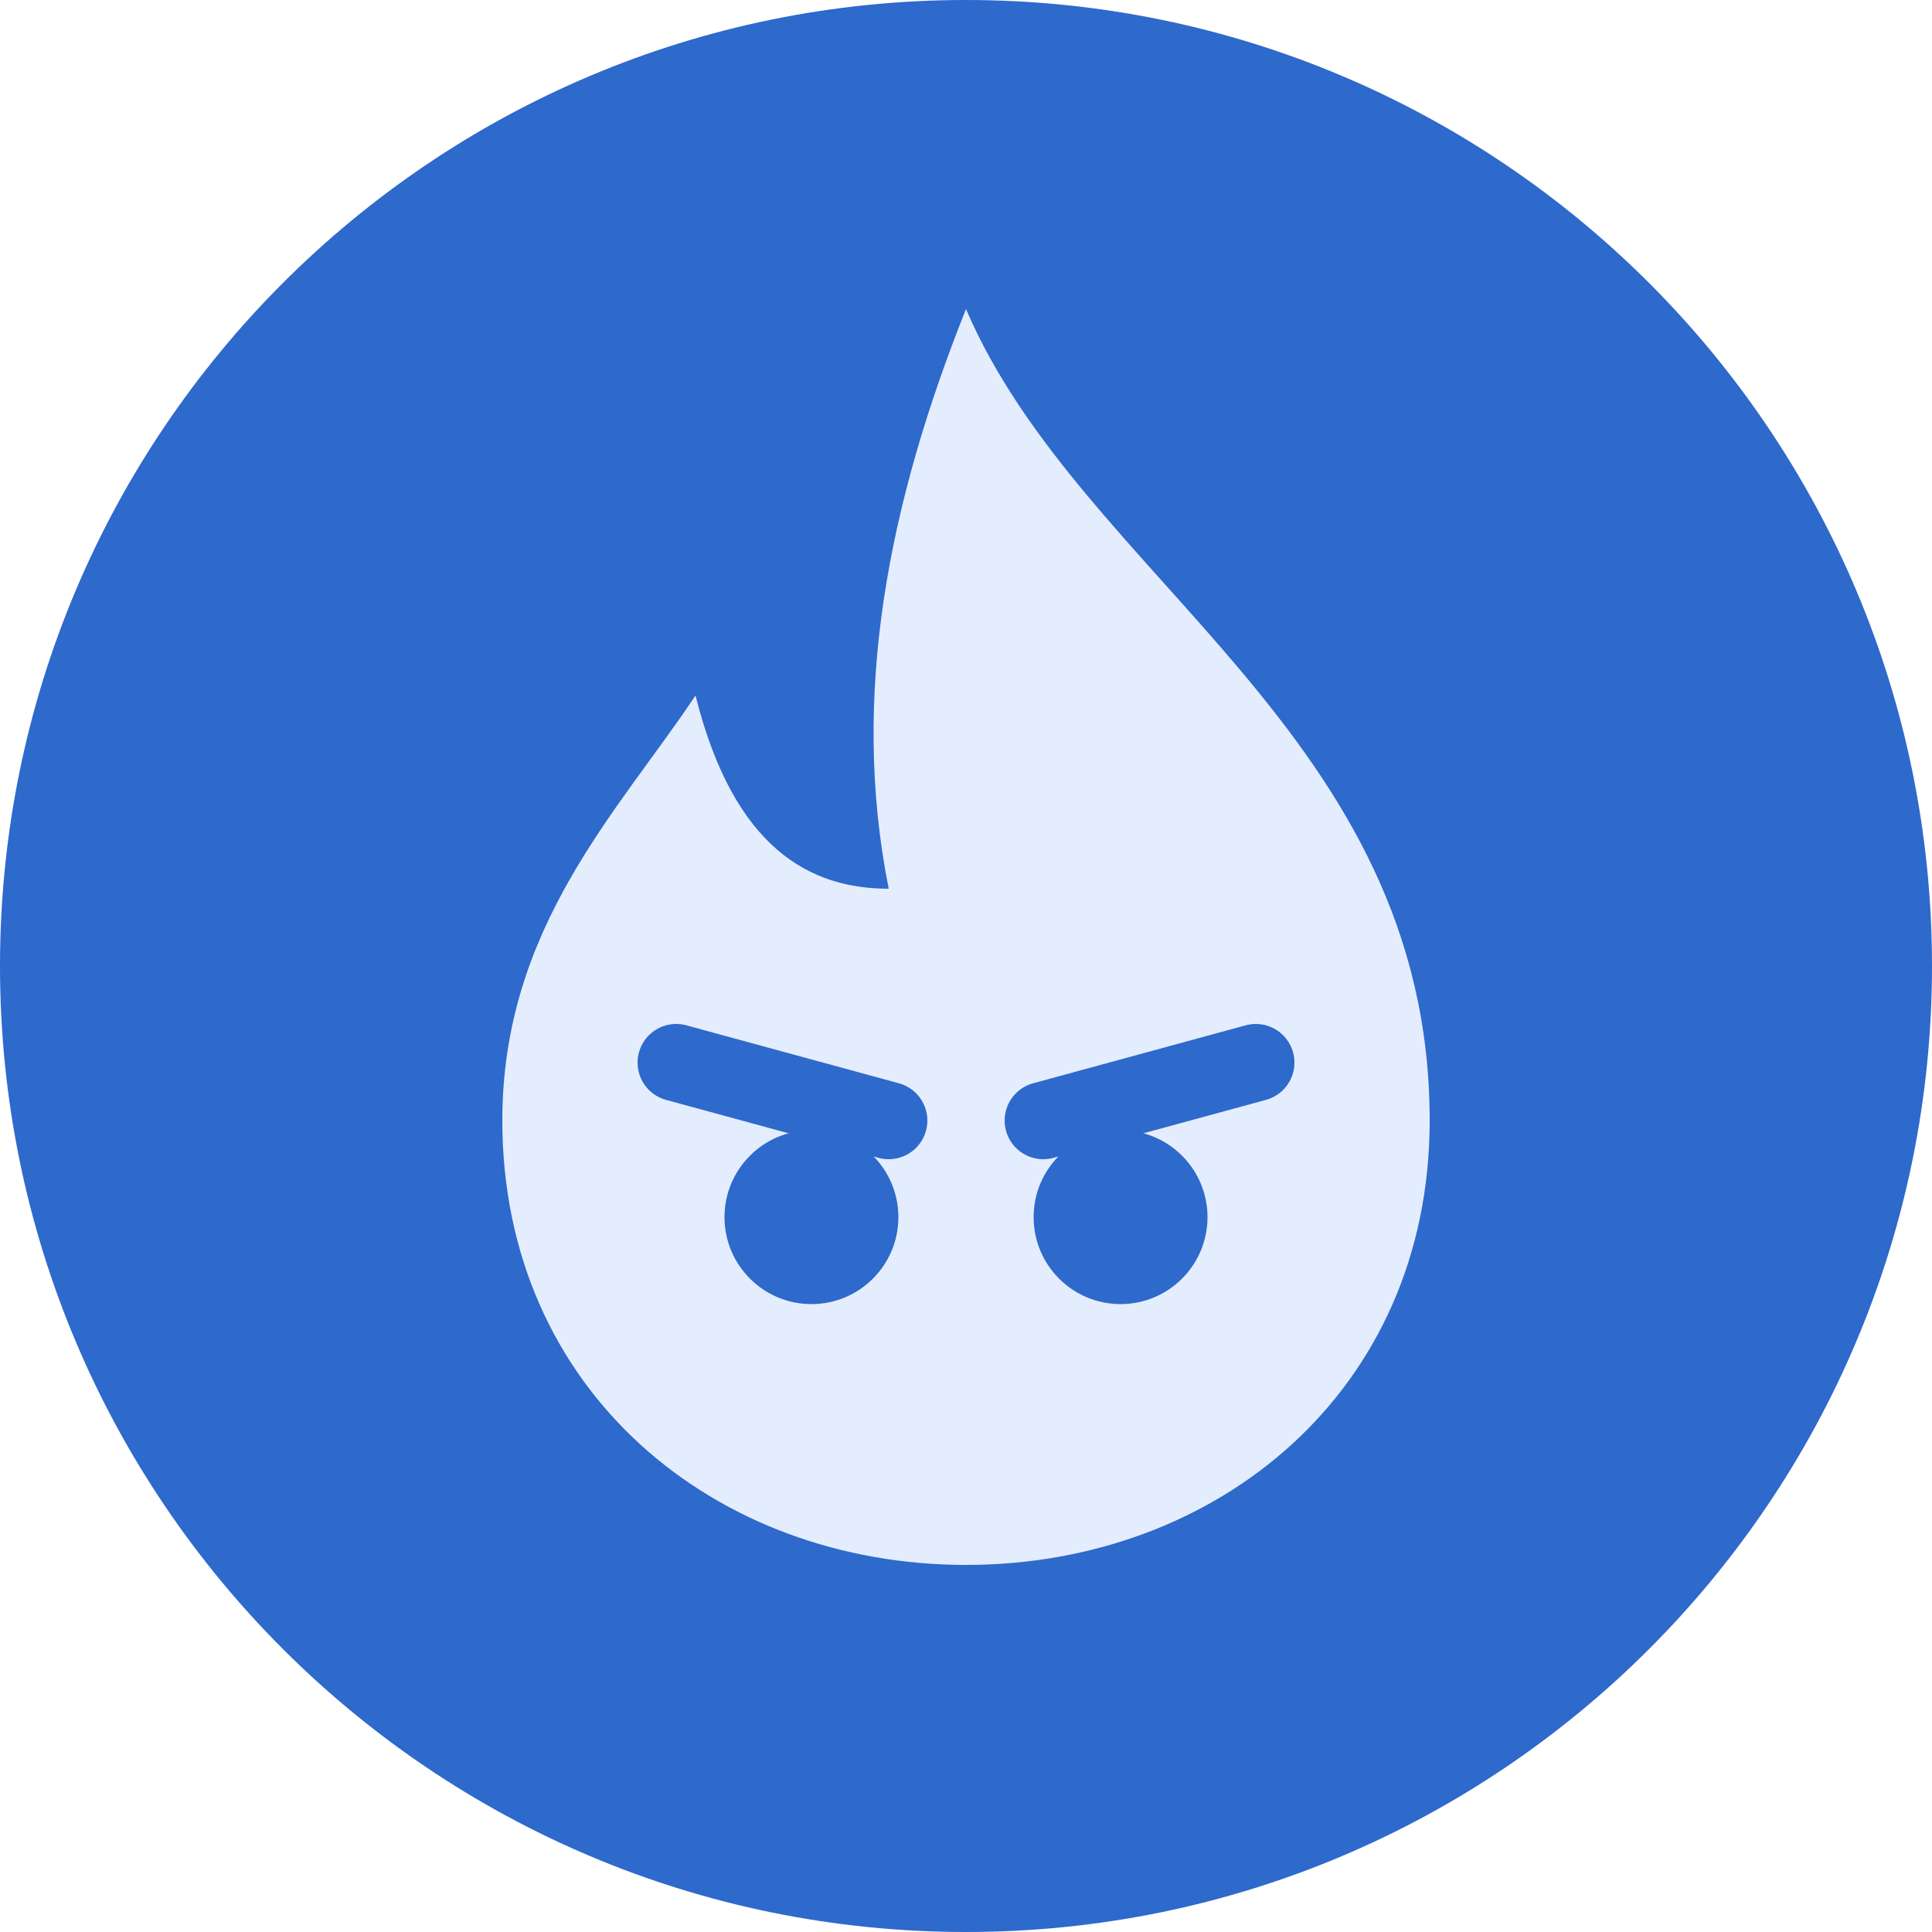
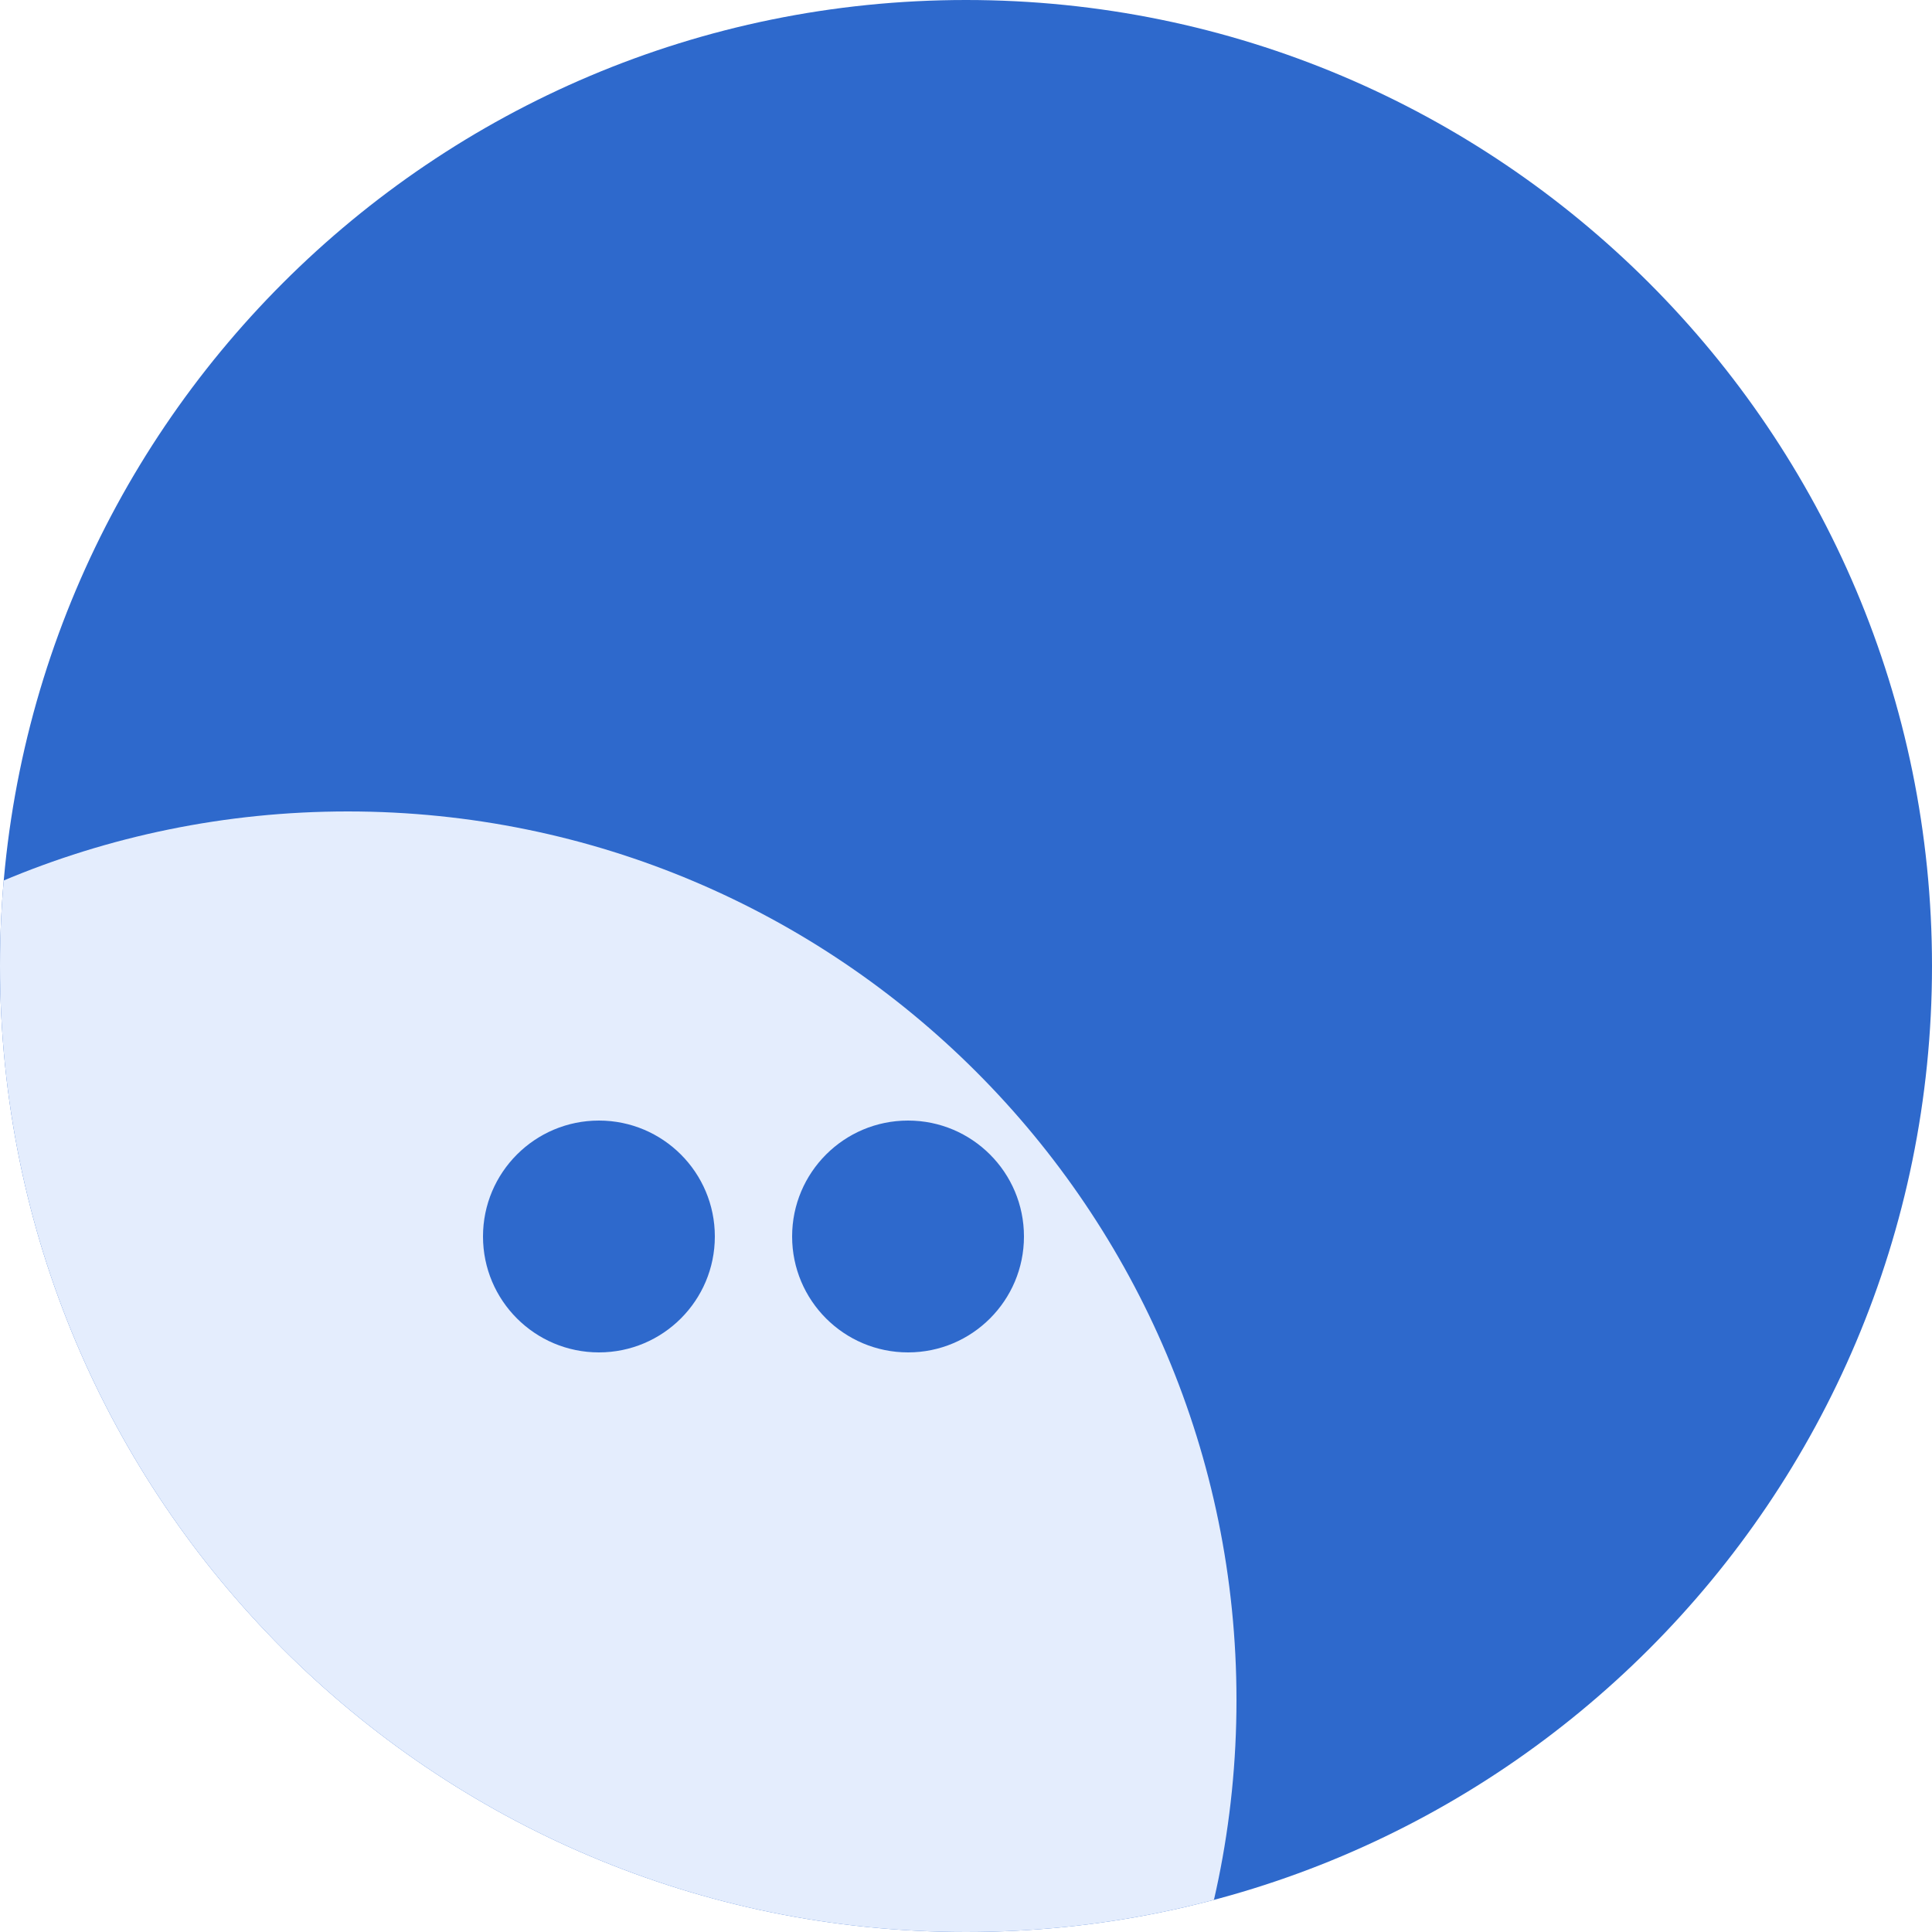
<svg xmlns="http://www.w3.org/2000/svg" viewBox="0 0 100 100" width="100" height="100">
-   <clipPath id="field-i27">
+   <clipPath id="field-i21">
    <circle cx="50" cy="50" r="50" />
  </clipPath>
  <circle cx="50" cy="50" r="50" fill="#2E69CC" />
-   <g clip-path="url(#field-i27)">
-     <path fill="#E4EDFD" d="M50 16C56 30 74 38 74 58C74 72 63 81 50 81C37 81 26 72 26 58C26 48 32 42 36 36C38 44 42 46 46 46C44 36 46 26 50 16Z" />
-     <circle fill="#2E69CC" cx="42" cy="63" r="4.5" />
-     <circle fill="#2E69CC" cx="58" cy="63" r="4.5" />
-     <path fill="none" stroke="#2E69CC" stroke-linecap="round" stroke-linejoin="round" stroke-width="4" d="M35 55L46 58M65 55L54 58" />
+   <g clip-path="url(#field-i21)">
+     <circle fill="#E4EDFD" cx="18" cy="88" r="46" />
+     <circle fill="#2E69CC" cx="31" cy="64" r="6" />
+     <circle fill="#2E69CC" cx="47" cy="64" r="6" />
  </g>
</svg>
